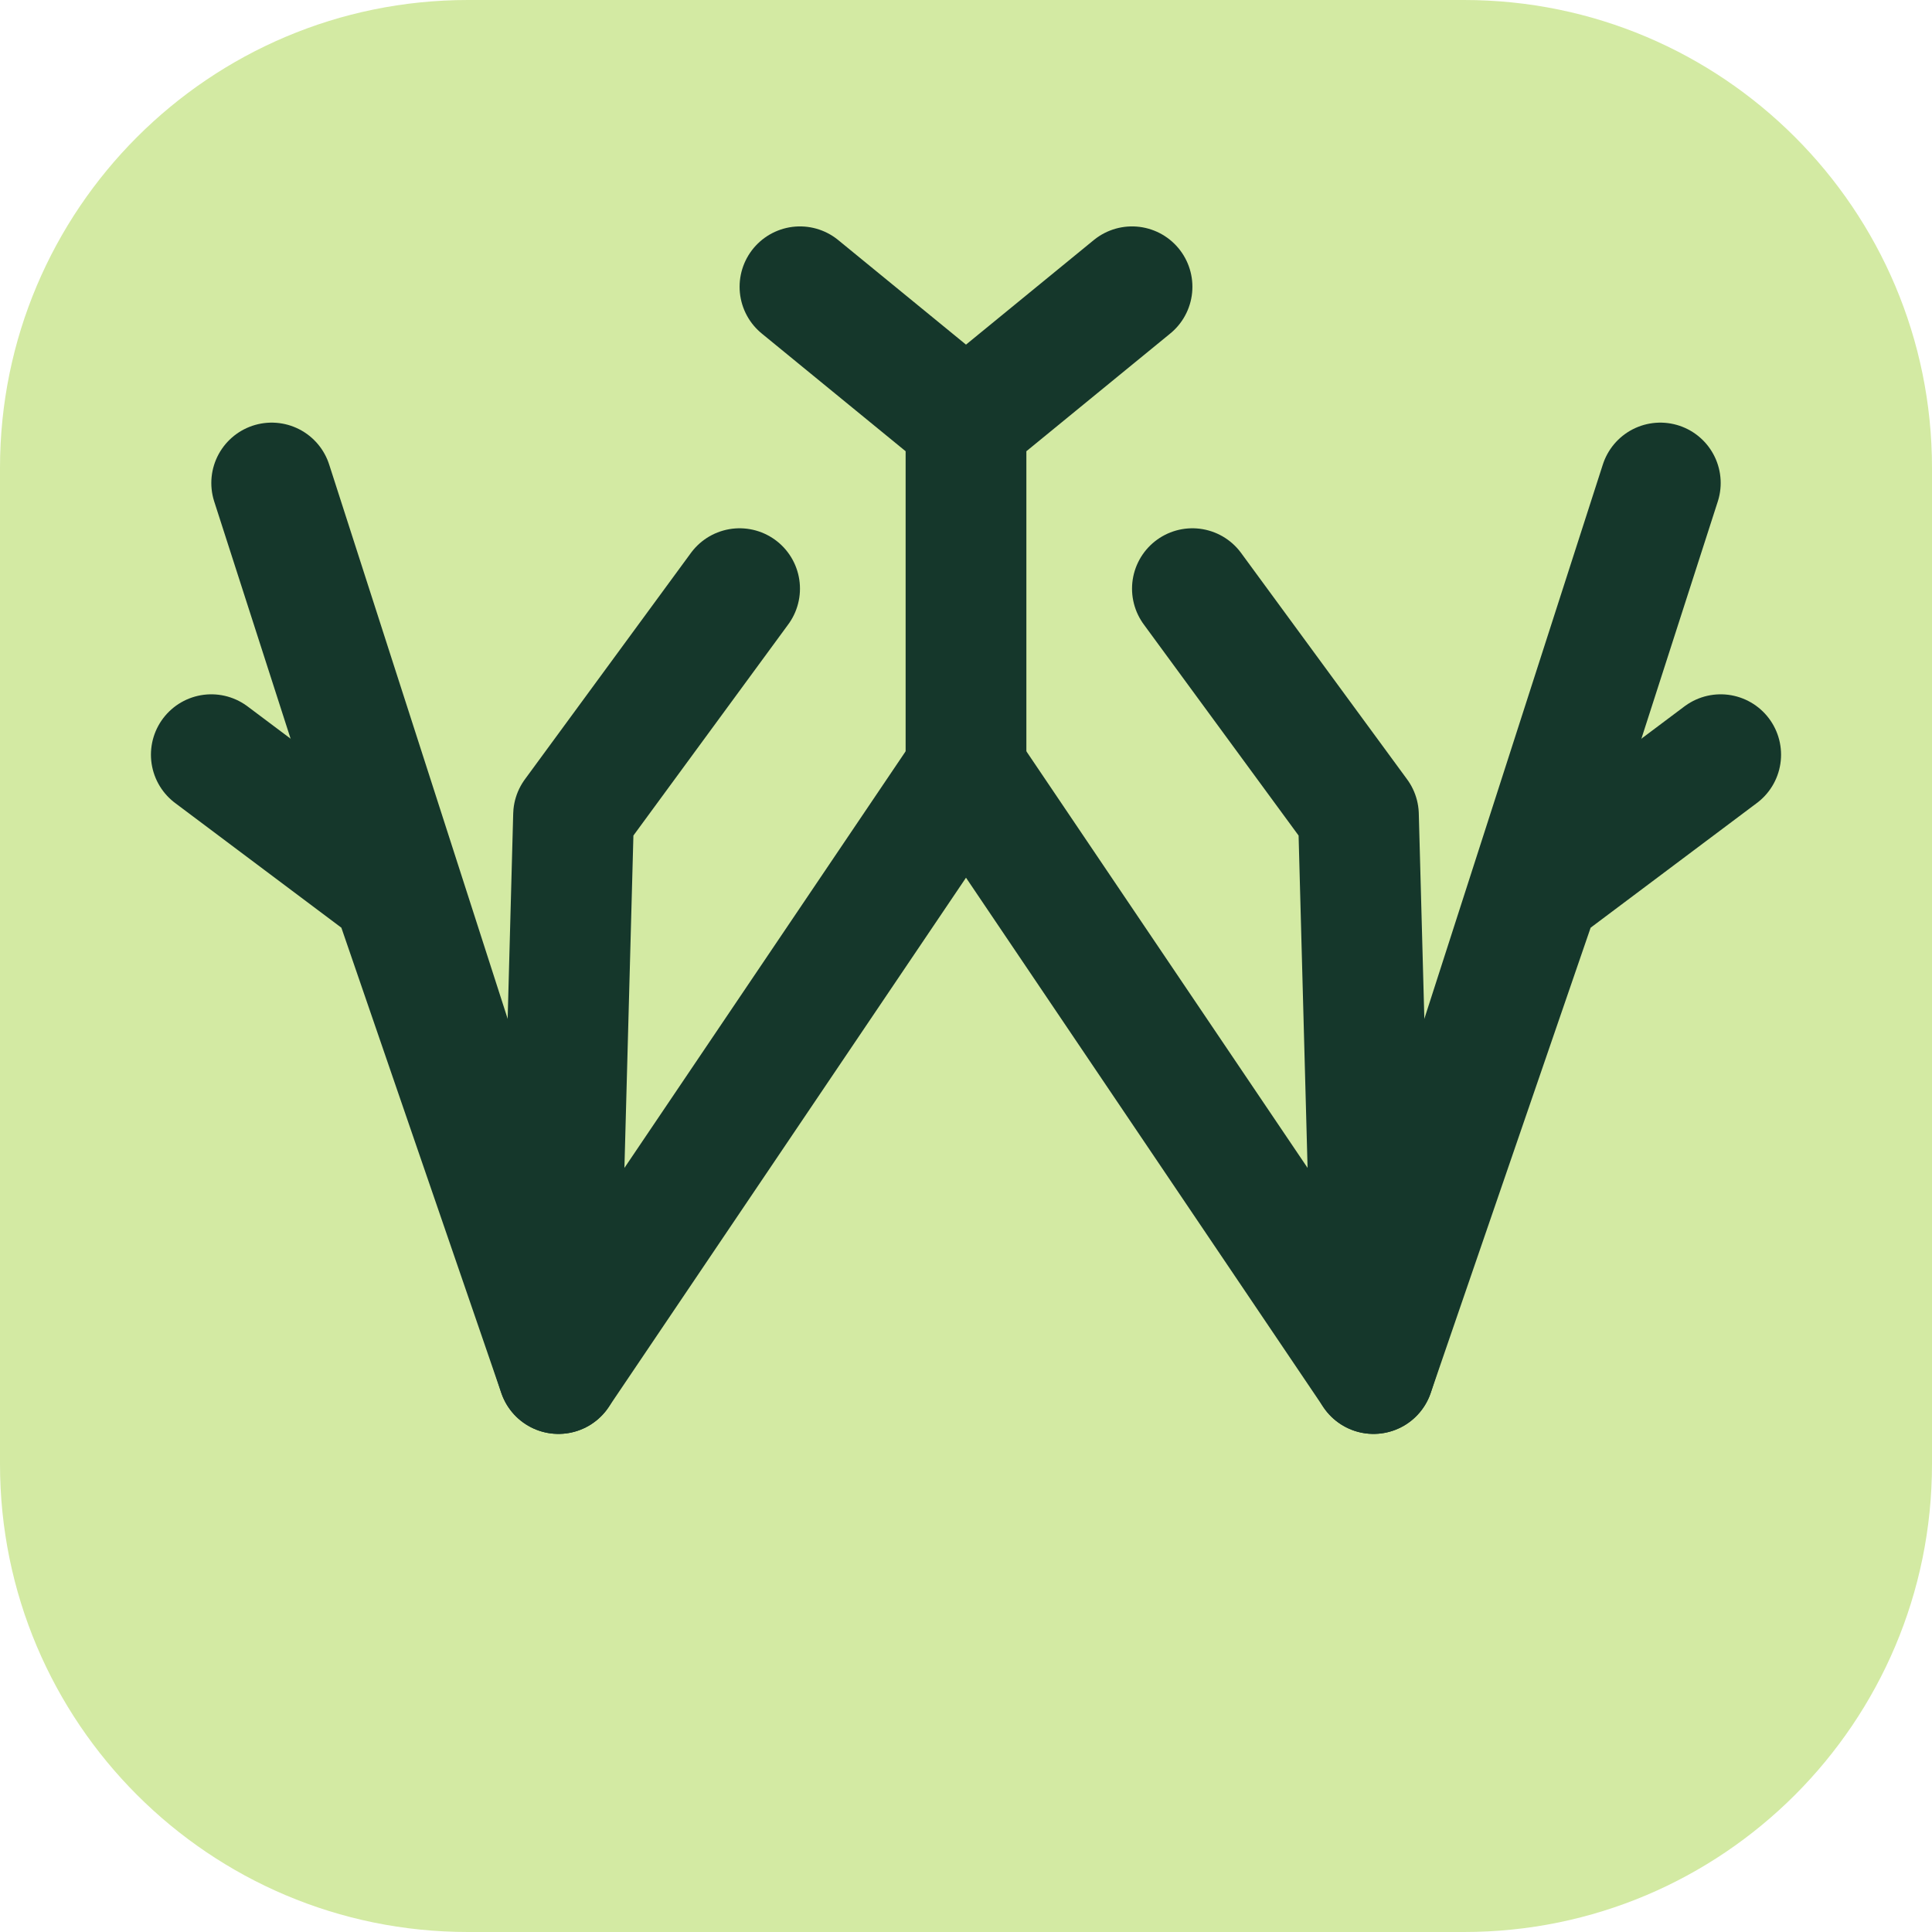
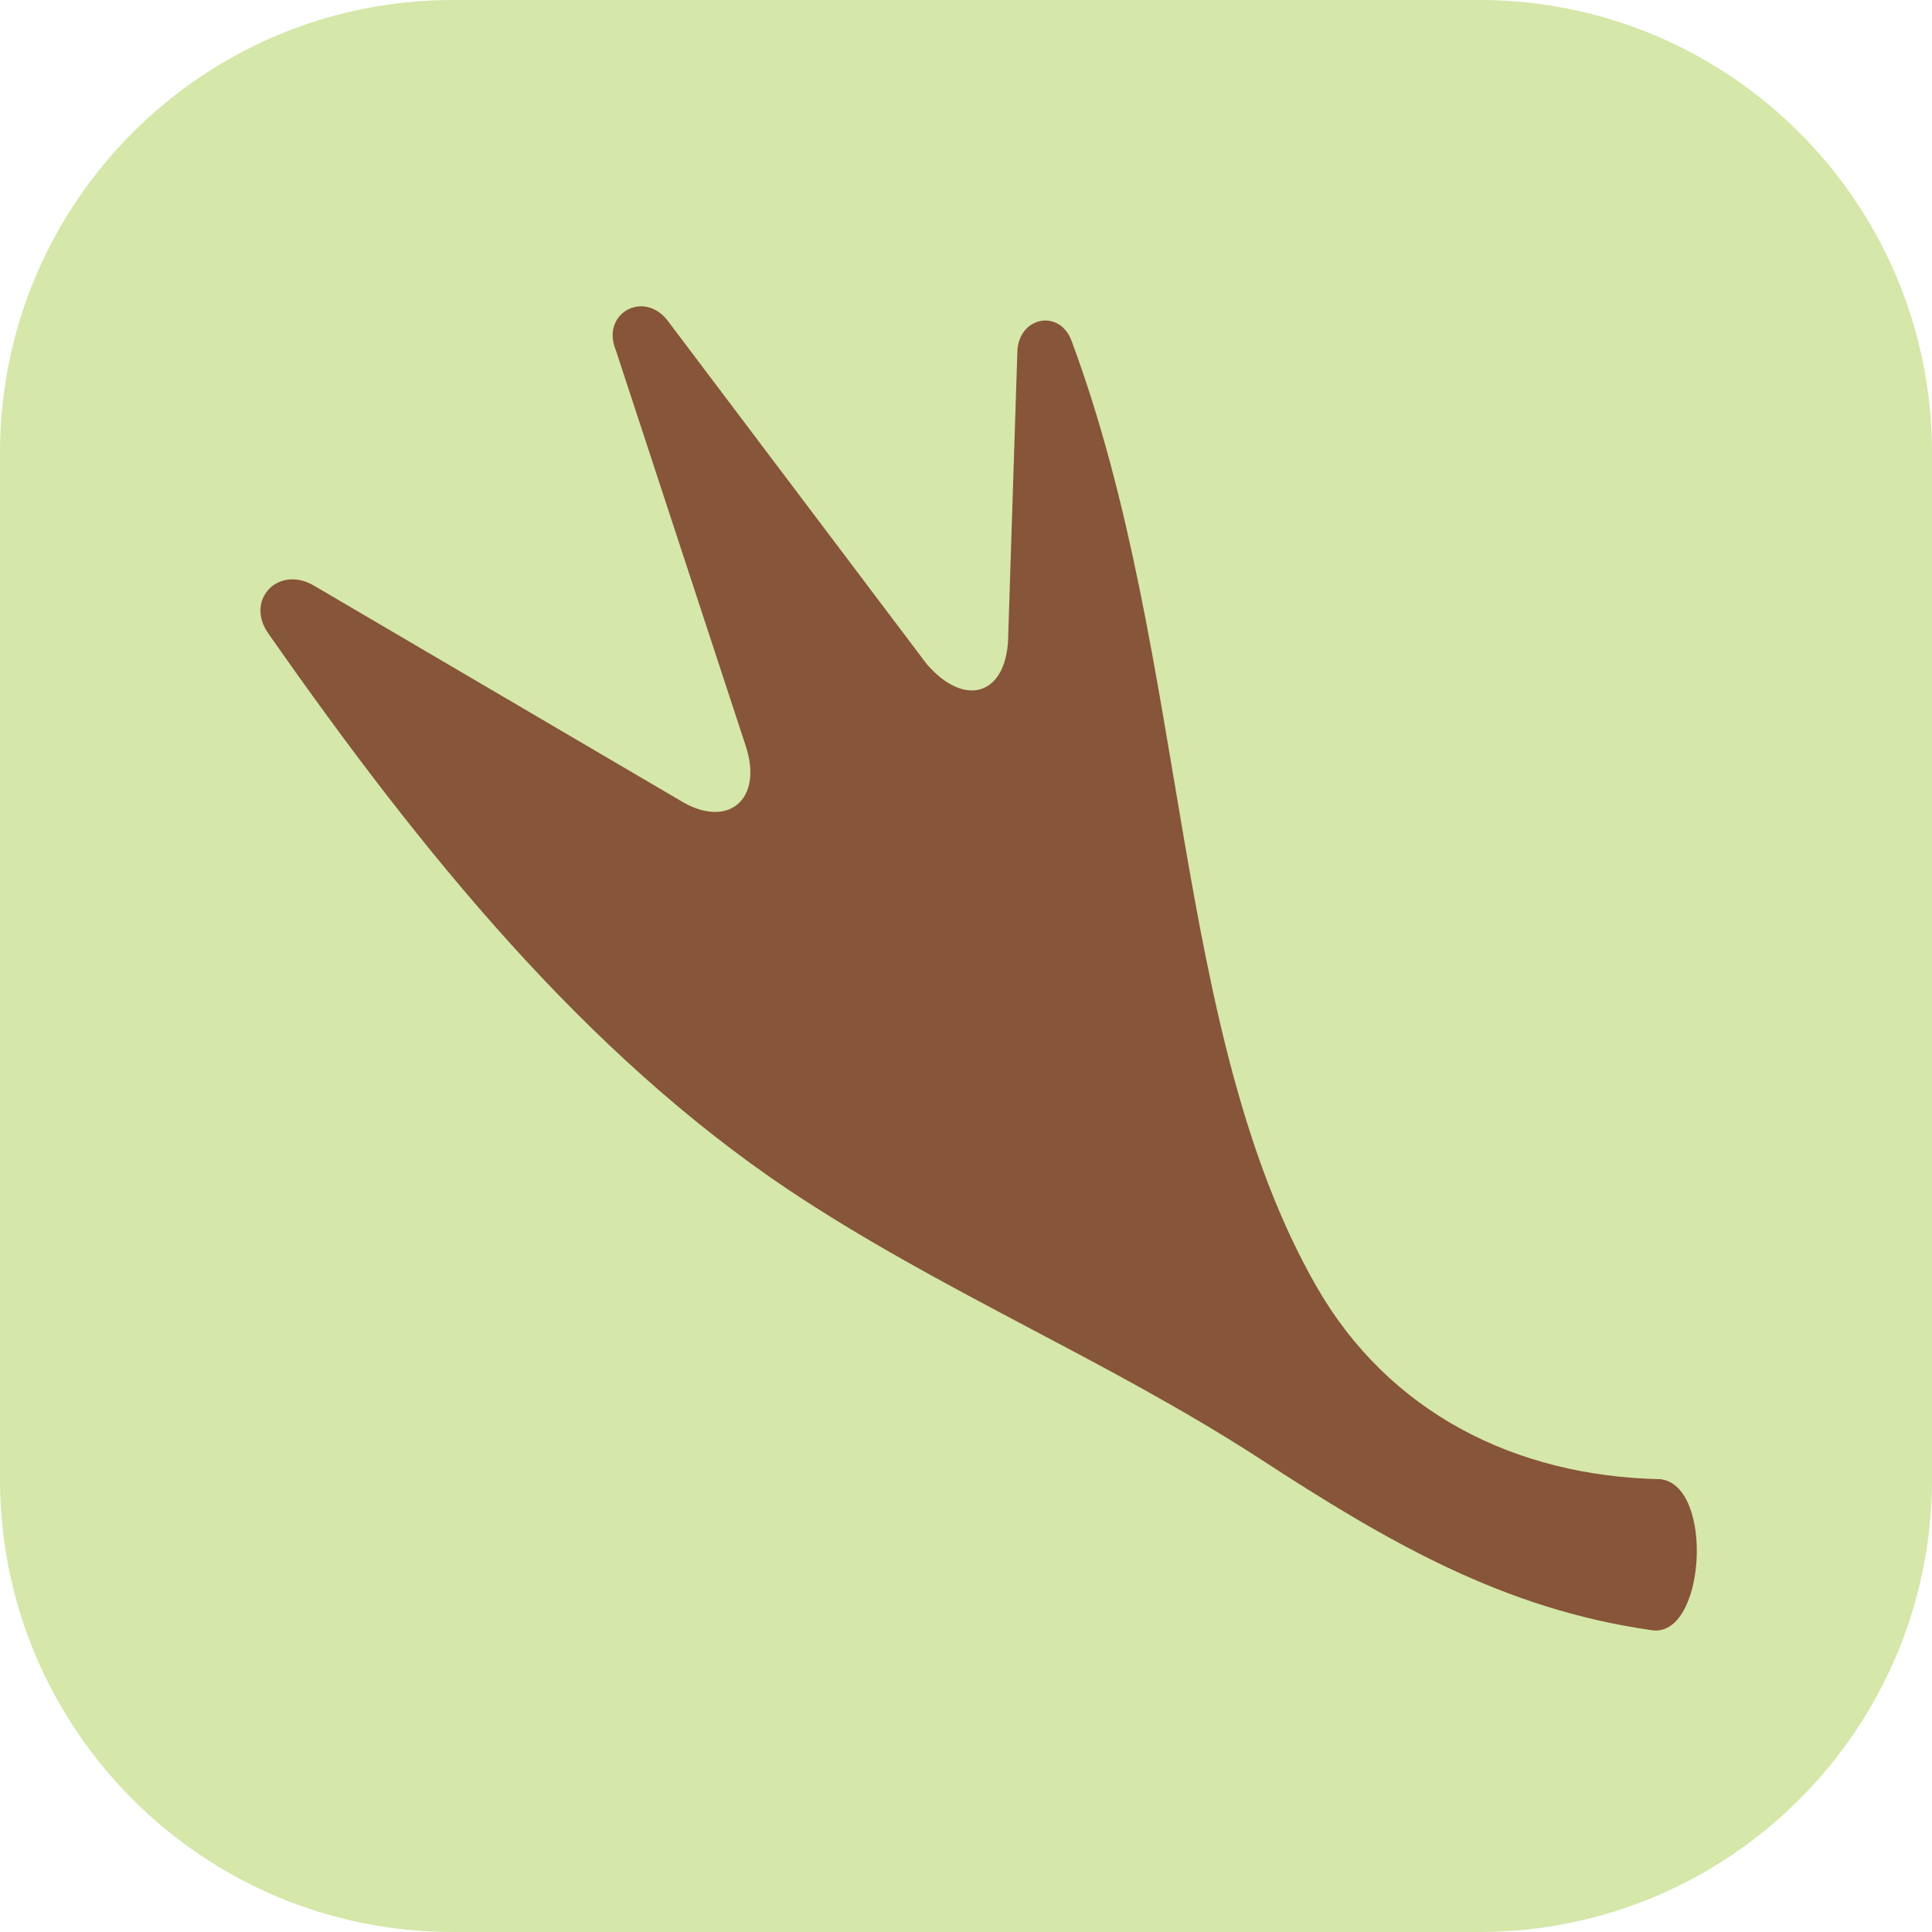
- <svg xmlns="http://www.w3.org/2000/svg" viewBox="0 0 128 128" role="img" aria-labelledby="title">
-   <rect width="128" height="128" rx="31" fill="#d3eaa3" />
-   <g fill="none" stroke="#15372b" stroke-width="8" stroke-linecap="round" stroke-linejoin="round">
-     <path d="M18 32 37 91 64 51 91 91 110 32" />
-     <path d="M37 91 26 59 14 50M37 91 38 54 49 39M91 91 90 54 79 39M91 91 102 59 114 50" />
-     <path d="M64 51V28M64 28 53 19M64 28 75 19" />
-   </g>
+ <svg xmlns="http://www.w3.org/2000/svg" viewBox="0 0 64 64">
+   <rect width="64" height="64" rx="15" fill="#d5e7a9" />
+   <path d="M9 49c4.8-.1 9-2.2 11.4-6.4 4.8-8.4 4.2-20.8 8.1-31.3.4-1.1 1.8-.8 1.8.4l.3 9.3c0 2 1.4 2.5 2.7 1l8.6-11.4c.8-1 2.2-.2 1.7 1l-4.3 13.1c-.6 1.8.6 2.8 2.2 1.8l12.1-7.1c1.2-.7 2.3.5 1.5 1.6C50 28.3 44.6 34.9 37.9 39.4c-5.1 3.4-10.5 5.6-15.6 8.9-4.3 2.8-8.1 5-13 5.7-1.8.3-2.1-4.8-.3-5Z" transform="translate(64 0) scale(-1 1)" fill="#875539" />
</svg>
